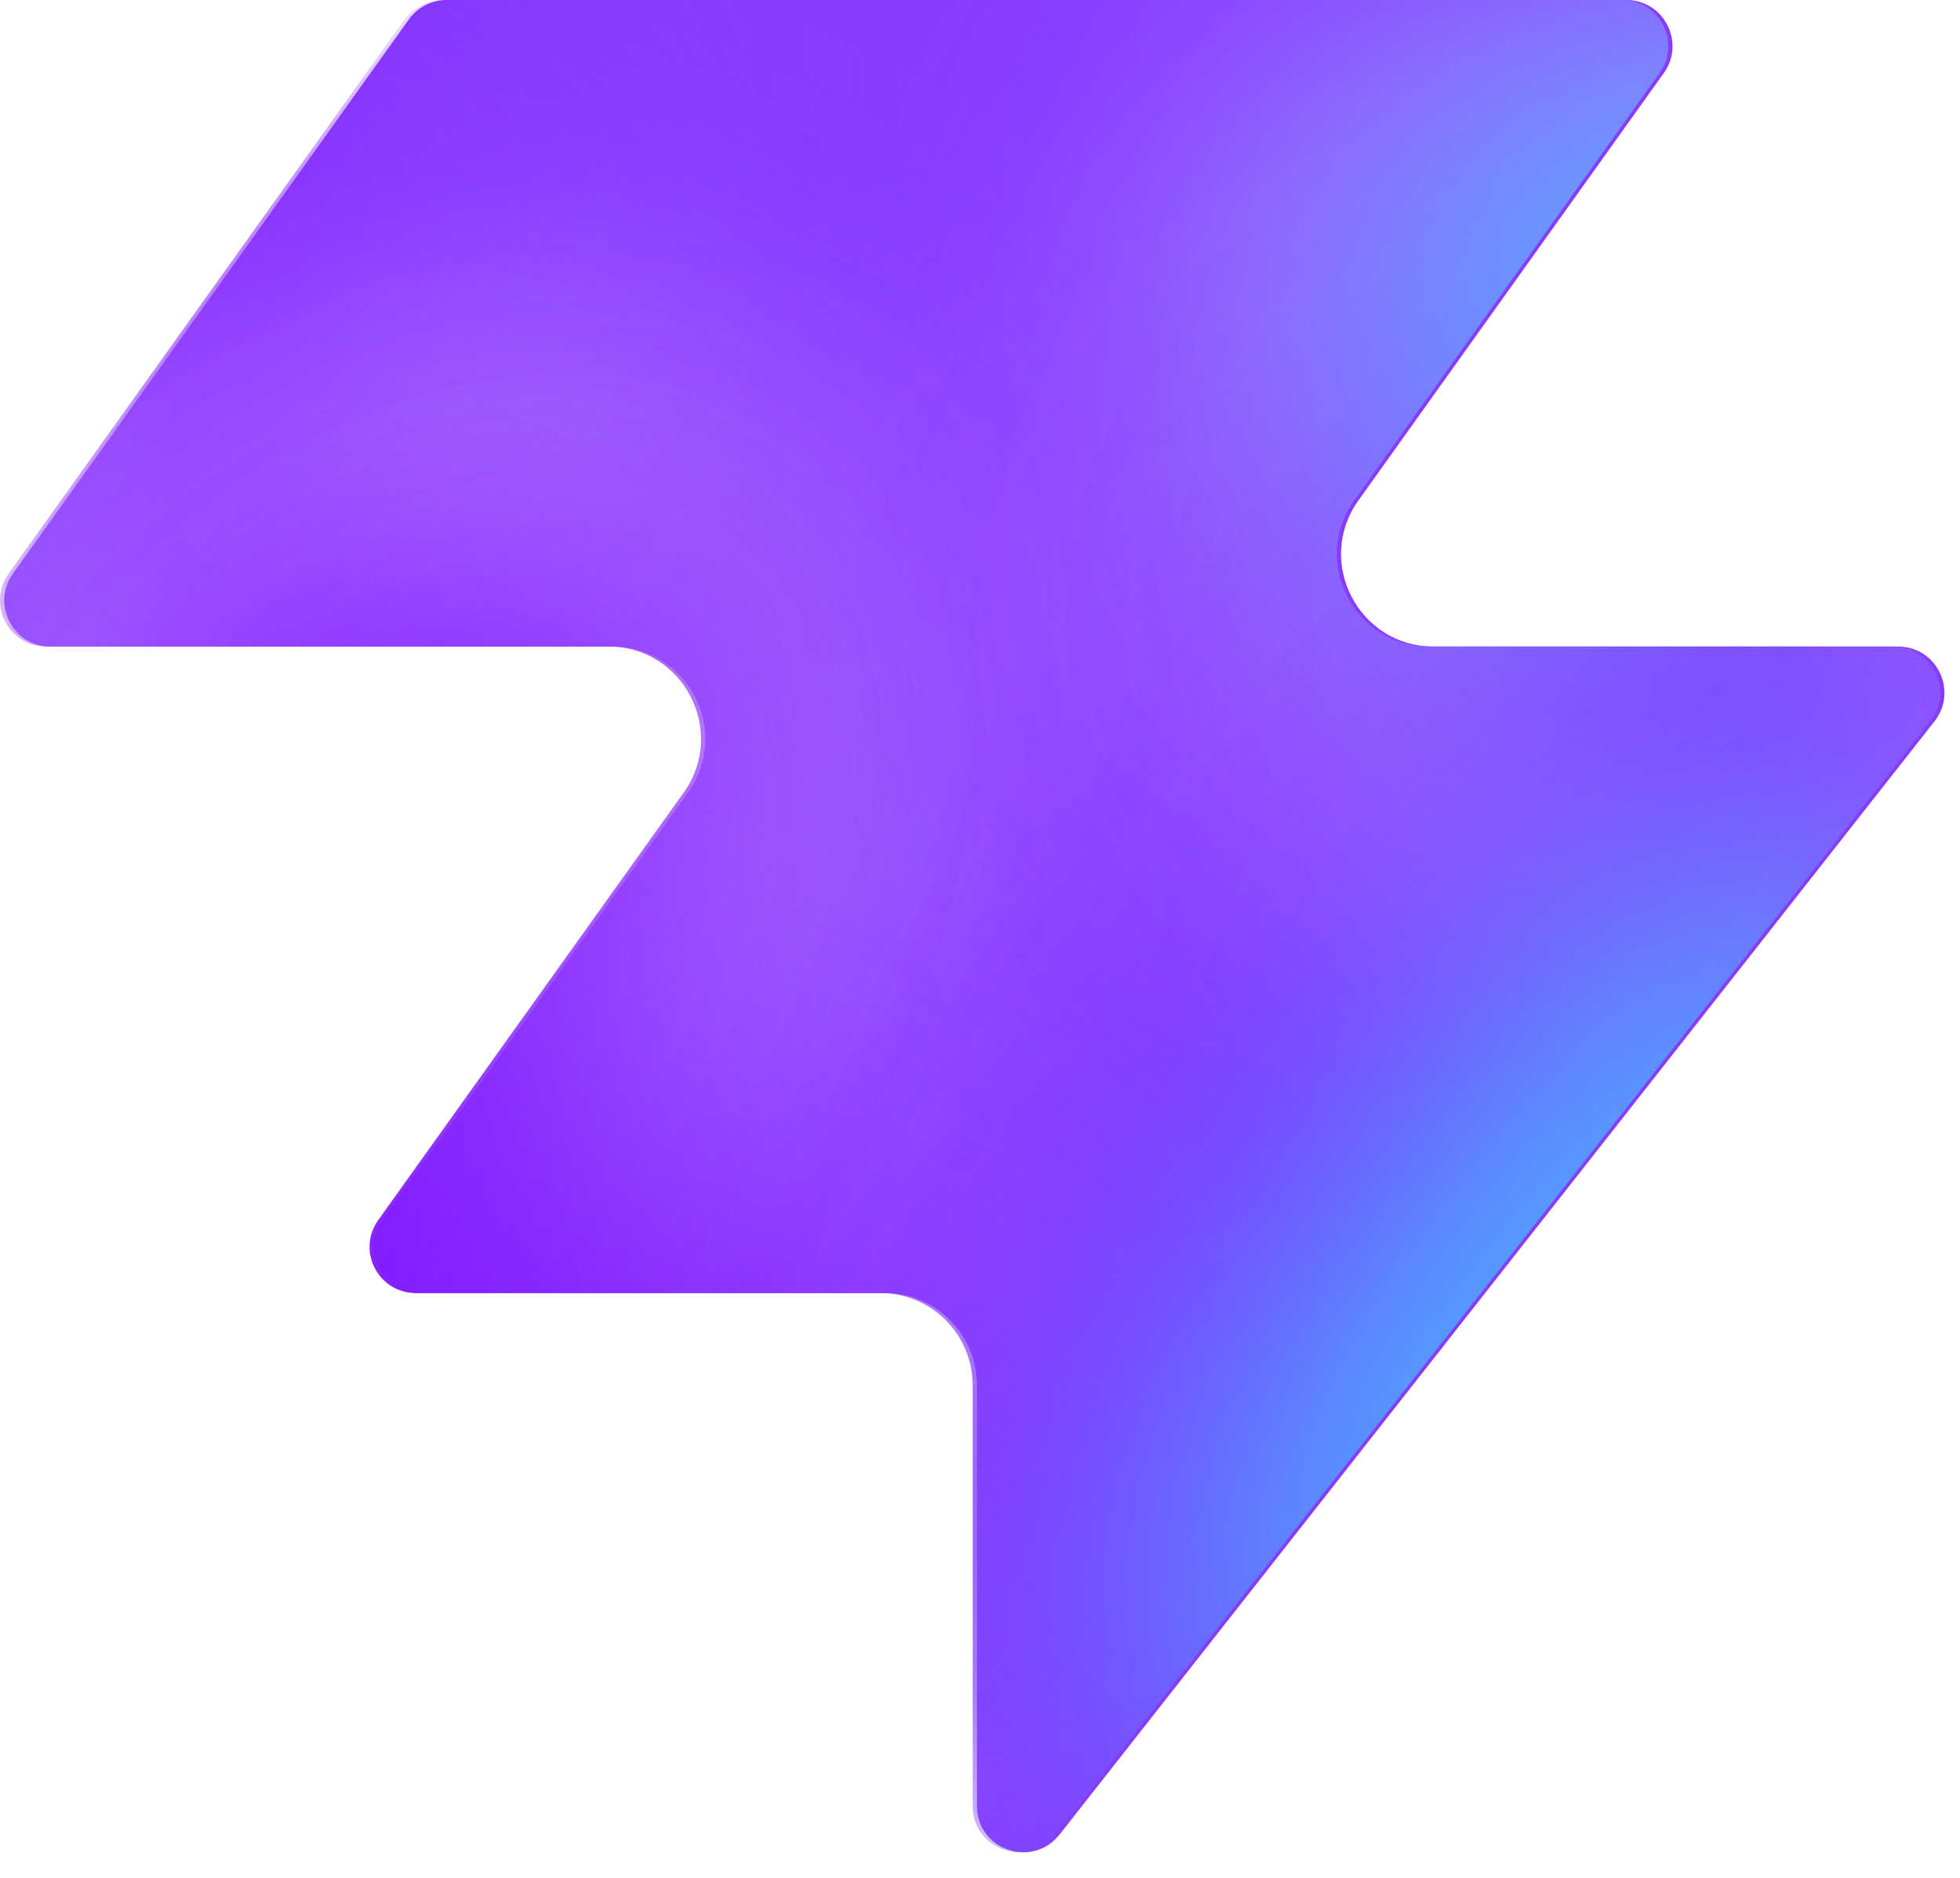
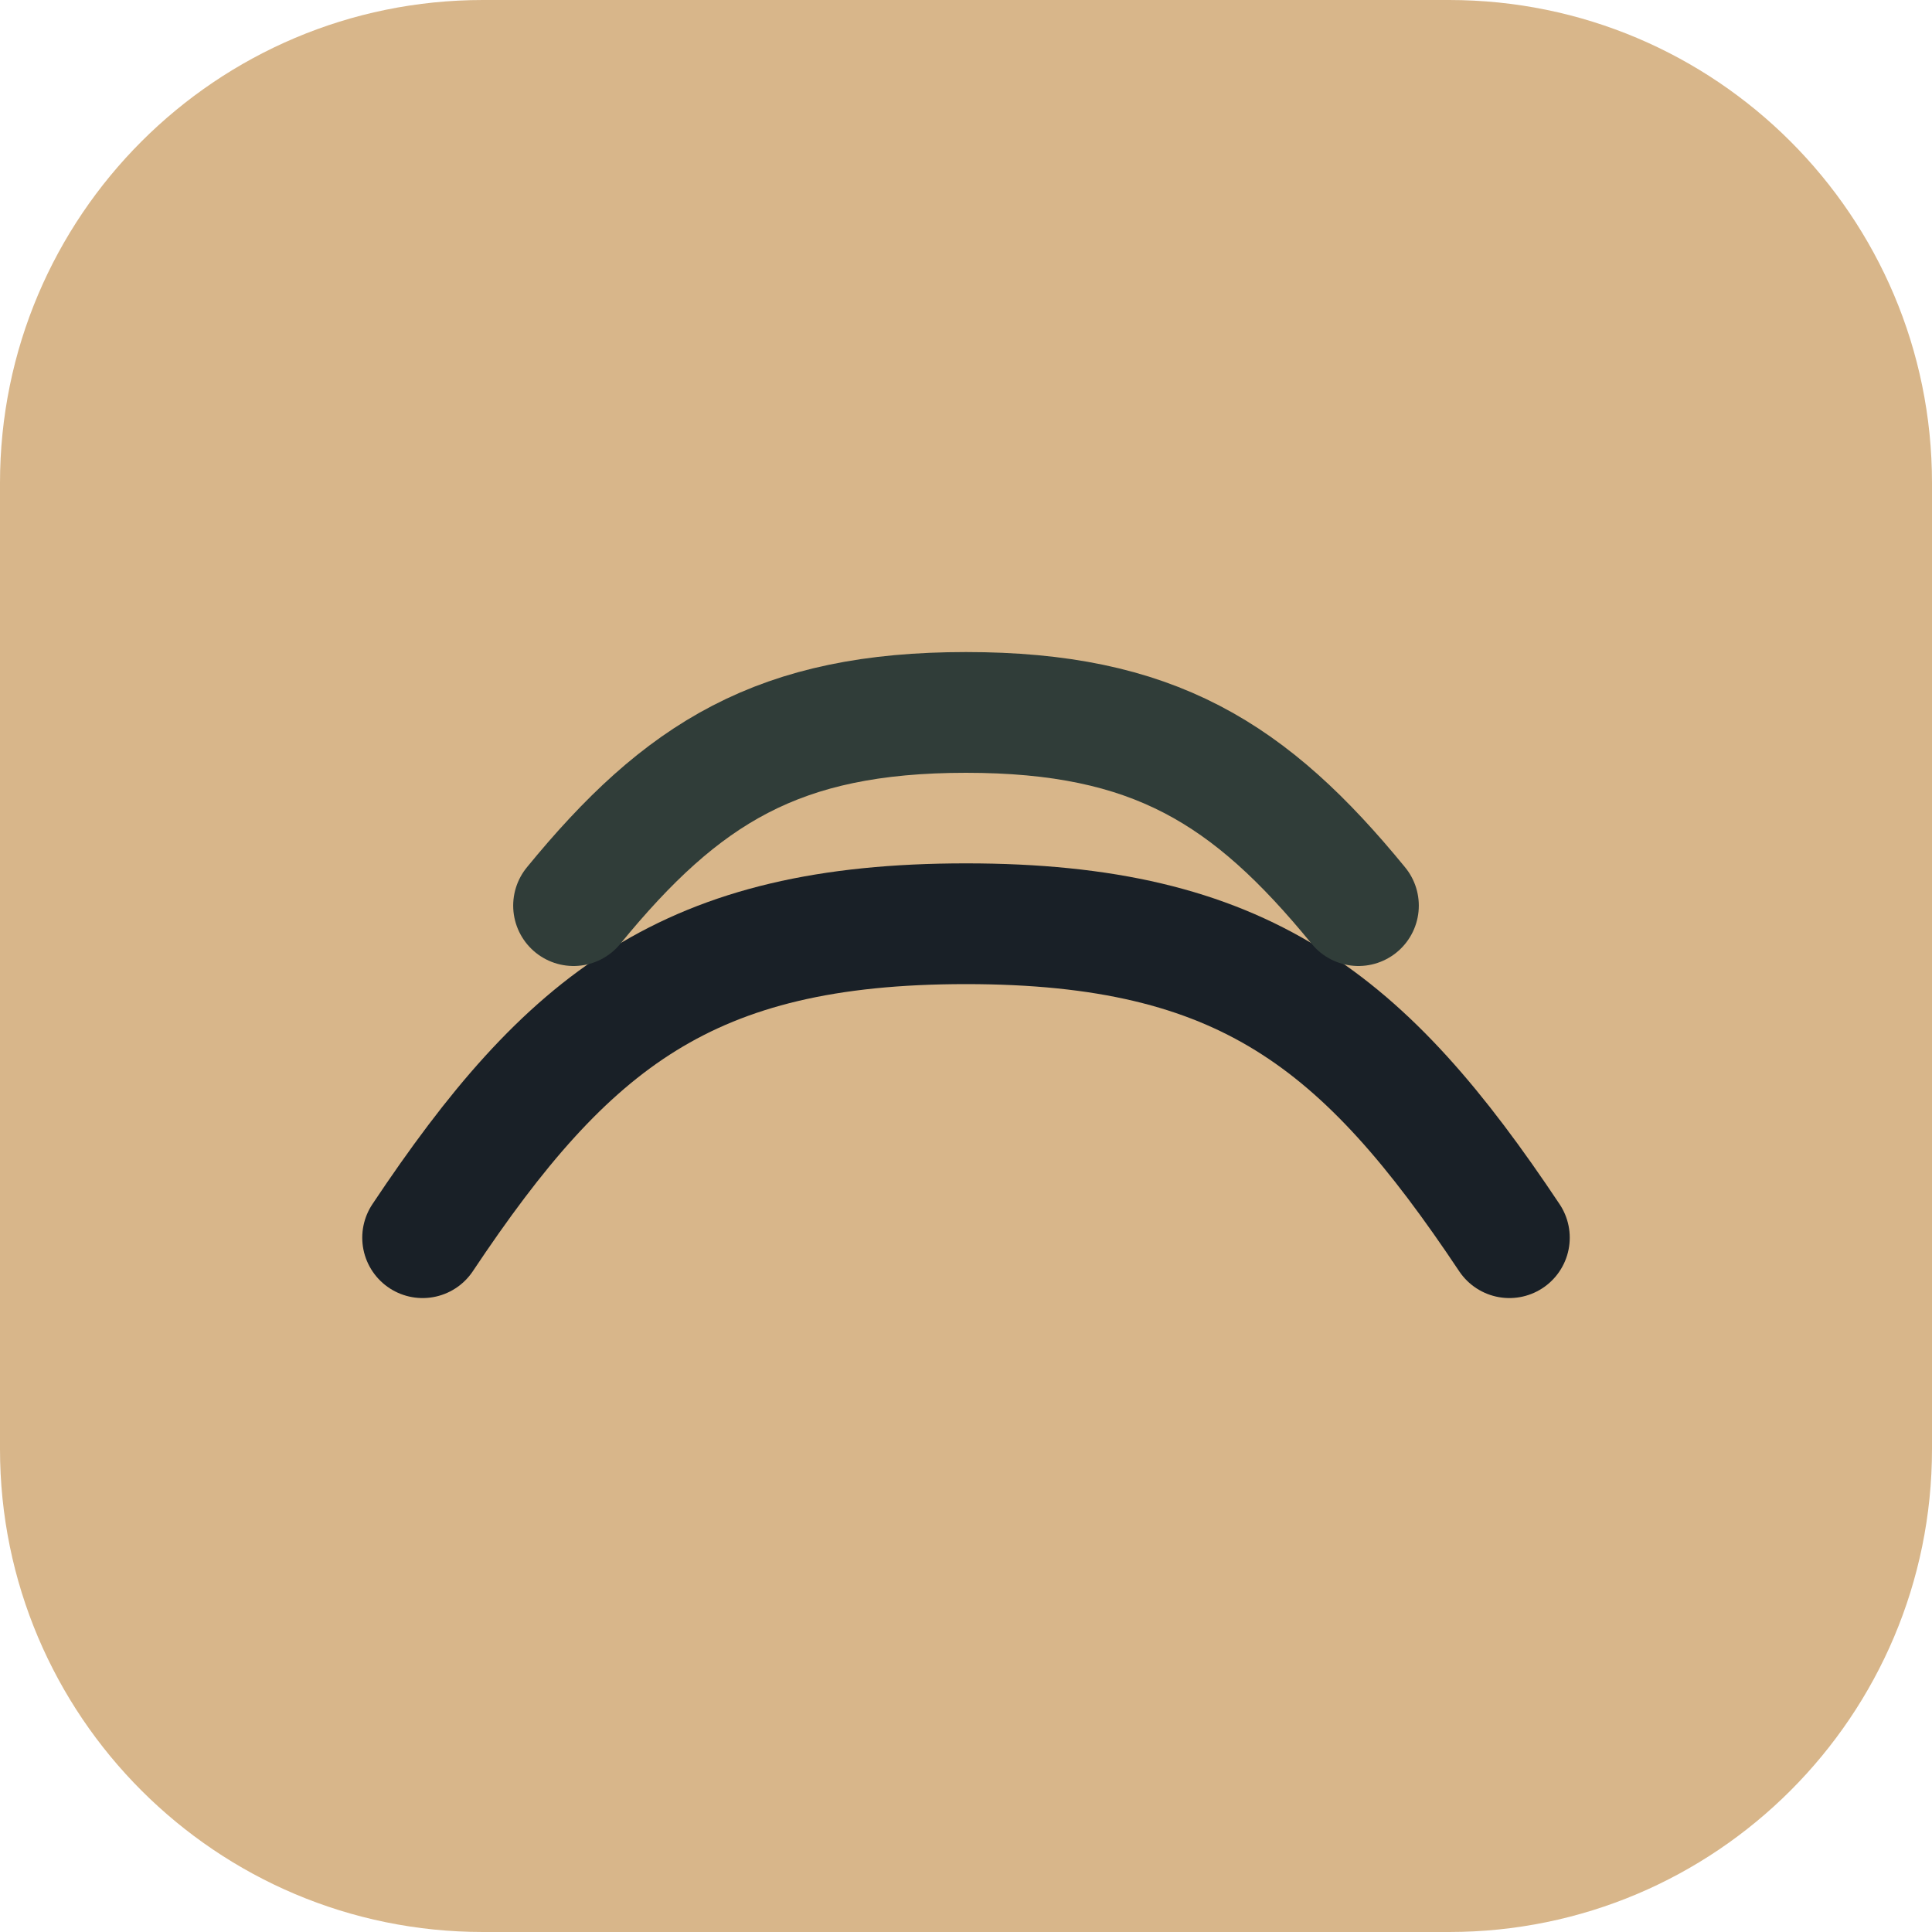
- <svg xmlns="http://www.w3.org/2000/svg" width="48" height="46" fill="none" viewBox="0 0 48 46">
-   <path fill="#863bff" d="M25.946 44.938c-.664.845-2.021.375-2.021-.698V33.937a2.26 2.26 0 0 0-2.262-2.262H10.287c-.92 0-1.456-1.04-.92-1.788l7.48-10.471c1.07-1.497 0-3.578-1.842-3.578H1.237c-.92 0-1.456-1.04-.92-1.788L10.013.474c.214-.297.556-.474.92-.474h28.894c.92 0 1.456 1.04.92 1.788l-7.48 10.471c-1.07 1.498 0 3.579 1.842 3.579h11.377c.943 0 1.473 1.088.89 1.83L25.947 44.94z" style="fill:#863bff;fill:color(display-p3 .525 .23 1);fill-opacity:1" />
-   <mask id="a" width="48" height="46" x="0" y="0" maskUnits="userSpaceOnUse" style="mask-type:alpha">
-     <path fill="#000" d="M25.842 44.938c-.664.844-2.021.375-2.021-.698V33.937a2.26 2.26 0 0 0-2.262-2.262H10.183c-.92 0-1.456-1.04-.92-1.788l7.48-10.471c1.07-1.498 0-3.579-1.842-3.579H1.133c-.92 0-1.456-1.04-.92-1.787L9.91.473c.214-.297.556-.474.92-.474h28.894c.92 0 1.456 1.04.92 1.788l-7.48 10.471c-1.07 1.498 0 3.578 1.842 3.578h11.377c.943 0 1.473 1.088.89 1.832L25.843 44.94z" style="fill:#000;fill-opacity:1" />
-   </mask>
-   <g mask="url(#a)">
-     <g filter="url(#b)">
-       <ellipse cx="5.508" cy="14.704" fill="#ede6ff" rx="5.508" ry="14.704" style="fill:#ede6ff;fill:color(display-p3 .927 .903 1);fill-opacity:1" transform="matrix(.00324 1 1 -.00324 -4.47 31.516)" />
-     </g>
-     <g filter="url(#c)">
-       <ellipse cx="10.399" cy="29.851" fill="#ede6ff" rx="10.399" ry="29.851" style="fill:#ede6ff;fill:color(display-p3 .927 .903 1);fill-opacity:1" transform="matrix(.00324 1 1 -.00324 -39.328 7.883)" />
-     </g>
-     <g filter="url(#d)">
-       <ellipse cx="5.508" cy="30.487" fill="#7e14ff" rx="5.508" ry="30.487" style="fill:#7e14ff;fill:color(display-p3 .492 .077 1);fill-opacity:1" transform="rotate(89.814 -25.913 -14.639)scale(1 -1)" />
-     </g>
-     <g filter="url(#e)">
-       <ellipse cx="5.508" cy="30.599" fill="#7e14ff" rx="5.508" ry="30.599" style="fill:#7e14ff;fill:color(display-p3 .492 .077 1);fill-opacity:1" transform="rotate(89.814 -32.644 -3.334)scale(1 -1)" />
-     </g>
-     <g filter="url(#f)">
-       <ellipse cx="5.508" cy="30.599" fill="#7e14ff" rx="5.508" ry="30.599" style="fill:#7e14ff;fill:color(display-p3 .492 .077 1);fill-opacity:1" transform="matrix(.00324 1 1 -.00324 -34.34 30.47)" />
-     </g>
-     <g filter="url(#g)">
-       <ellipse cx="14.072" cy="22.078" fill="#ede6ff" rx="14.072" ry="22.078" style="fill:#ede6ff;fill:color(display-p3 .927 .903 1);fill-opacity:1" transform="rotate(93.35 24.506 48.493)scale(-1 1)" />
-     </g>
-     <g filter="url(#h)">
-       <ellipse cx="3.47" cy="21.501" fill="#7e14ff" rx="3.47" ry="21.501" style="fill:#7e14ff;fill:color(display-p3 .492 .077 1);fill-opacity:1" transform="rotate(89.009 28.708 47.59)scale(-1 1)" />
-     </g>
-     <g filter="url(#i)">
-       <ellipse cx="3.47" cy="21.501" fill="#7e14ff" rx="3.47" ry="21.501" style="fill:#7e14ff;fill:color(display-p3 .492 .077 1);fill-opacity:1" transform="rotate(89.009 28.708 47.59)scale(-1 1)" />
-     </g>
-     <g filter="url(#j)">
-       <ellipse cx=".387" cy="8.972" fill="#7e14ff" rx="4.407" ry="29.108" style="fill:#7e14ff;fill:color(display-p3 .492 .077 1);fill-opacity:1" transform="rotate(39.51 .387 8.972)" />
-     </g>
-     <g filter="url(#k)">
-       <ellipse cx="47.523" cy="-6.092" fill="#7e14ff" rx="4.407" ry="29.108" style="fill:#7e14ff;fill:color(display-p3 .492 .077 1);fill-opacity:1" transform="rotate(37.892 47.523 -6.092)" />
-     </g>
-     <g filter="url(#l)">
-       <ellipse cx="41.412" cy="6.333" fill="#47bfff" rx="5.971" ry="9.665" style="fill:#47bfff;fill:color(display-p3 .28 .748 1);fill-opacity:1" transform="rotate(37.892 41.412 6.333)" />
-     </g>
-     <g filter="url(#m)">
-       <ellipse cx="-1.879" cy="38.332" fill="#7e14ff" rx="4.407" ry="29.108" style="fill:#7e14ff;fill:color(display-p3 .492 .077 1);fill-opacity:1" transform="rotate(37.892 -1.88 38.332)" />
-     </g>
-     <g filter="url(#n)">
-       <ellipse cx="-1.879" cy="38.332" fill="#7e14ff" rx="4.407" ry="29.108" style="fill:#7e14ff;fill:color(display-p3 .492 .077 1);fill-opacity:1" transform="rotate(37.892 -1.88 38.332)" />
-     </g>
-     <g filter="url(#o)">
-       <ellipse cx="35.651" cy="29.907" fill="#7e14ff" rx="4.407" ry="29.108" style="fill:#7e14ff;fill:color(display-p3 .492 .077 1);fill-opacity:1" transform="rotate(37.892 35.651 29.907)" />
-     </g>
-     <g filter="url(#p)">
-       <ellipse cx="38.418" cy="32.4" fill="#47bfff" rx="5.971" ry="15.297" style="fill:#47bfff;fill:color(display-p3 .28 .748 1);fill-opacity:1" transform="rotate(37.892 38.418 32.4)" />
-     </g>
-   </g>
-   <defs>
-     <filter id="b" width="60.045" height="41.654" x="-19.77" y="16.149" color-interpolation-filters="sRGB" filterUnits="userSpaceOnUse">
-       <feFlood flood-opacity="0" result="BackgroundImageFix" />
-       <feBlend in="SourceGraphic" in2="BackgroundImageFix" result="shape" />
-       <feGaussianBlur result="effect1_foregroundBlur_2002_17158" stdDeviation="7.659" />
-     </filter>
-     <filter id="c" width="90.34" height="51.437" x="-54.613" y="-7.533" color-interpolation-filters="sRGB" filterUnits="userSpaceOnUse">
-       <feFlood flood-opacity="0" result="BackgroundImageFix" />
-       <feBlend in="SourceGraphic" in2="BackgroundImageFix" result="shape" />
-       <feGaussianBlur result="effect1_foregroundBlur_2002_17158" stdDeviation="7.659" />
-     </filter>
-     <filter id="d" width="79.355" height="29.4" x="-49.64" y="2.03" color-interpolation-filters="sRGB" filterUnits="userSpaceOnUse">
-       <feFlood flood-opacity="0" result="BackgroundImageFix" />
-       <feBlend in="SourceGraphic" in2="BackgroundImageFix" result="shape" />
-       <feGaussianBlur result="effect1_foregroundBlur_2002_17158" stdDeviation="4.596" />
-     </filter>
-     <filter id="e" width="79.579" height="29.4" x="-45.045" y="20.029" color-interpolation-filters="sRGB" filterUnits="userSpaceOnUse">
-       <feFlood flood-opacity="0" result="BackgroundImageFix" />
-       <feBlend in="SourceGraphic" in2="BackgroundImageFix" result="shape" />
-       <feGaussianBlur result="effect1_foregroundBlur_2002_17158" stdDeviation="4.596" />
-     </filter>
-     <filter id="f" width="79.579" height="29.4" x="-43.513" y="21.178" color-interpolation-filters="sRGB" filterUnits="userSpaceOnUse">
-       <feFlood flood-opacity="0" result="BackgroundImageFix" />
-       <feBlend in="SourceGraphic" in2="BackgroundImageFix" result="shape" />
-       <feGaussianBlur result="effect1_foregroundBlur_2002_17158" stdDeviation="4.596" />
-     </filter>
-     <filter id="g" width="74.749" height="58.852" x="15.756" y="-17.901" color-interpolation-filters="sRGB" filterUnits="userSpaceOnUse">
-       <feFlood flood-opacity="0" result="BackgroundImageFix" />
-       <feBlend in="SourceGraphic" in2="BackgroundImageFix" result="shape" />
-       <feGaussianBlur result="effect1_foregroundBlur_2002_17158" stdDeviation="7.659" />
-     </filter>
-     <filter id="h" width="61.377" height="25.362" x="23.548" y="2.284" color-interpolation-filters="sRGB" filterUnits="userSpaceOnUse">
-       <feFlood flood-opacity="0" result="BackgroundImageFix" />
-       <feBlend in="SourceGraphic" in2="BackgroundImageFix" result="shape" />
-       <feGaussianBlur result="effect1_foregroundBlur_2002_17158" stdDeviation="4.596" />
-     </filter>
-     <filter id="i" width="61.377" height="25.362" x="23.548" y="2.284" color-interpolation-filters="sRGB" filterUnits="userSpaceOnUse">
-       <feFlood flood-opacity="0" result="BackgroundImageFix" />
-       <feBlend in="SourceGraphic" in2="BackgroundImageFix" result="shape" />
-       <feGaussianBlur result="effect1_foregroundBlur_2002_17158" stdDeviation="4.596" />
-     </filter>
-     <filter id="j" width="56.045" height="63.649" x="-27.636" y="-22.853" color-interpolation-filters="sRGB" filterUnits="userSpaceOnUse">
-       <feFlood flood-opacity="0" result="BackgroundImageFix" />
-       <feBlend in="SourceGraphic" in2="BackgroundImageFix" result="shape" />
-       <feGaussianBlur result="effect1_foregroundBlur_2002_17158" stdDeviation="4.596" />
-     </filter>
-     <filter id="k" width="54.814" height="64.646" x="20.116" y="-38.415" color-interpolation-filters="sRGB" filterUnits="userSpaceOnUse">
-       <feFlood flood-opacity="0" result="BackgroundImageFix" />
-       <feBlend in="SourceGraphic" in2="BackgroundImageFix" result="shape" />
-       <feGaussianBlur result="effect1_foregroundBlur_2002_17158" stdDeviation="4.596" />
-     </filter>
-     <filter id="l" width="33.541" height="35.313" x="24.641" y="-11.323" color-interpolation-filters="sRGB" filterUnits="userSpaceOnUse">
-       <feFlood flood-opacity="0" result="BackgroundImageFix" />
-       <feBlend in="SourceGraphic" in2="BackgroundImageFix" result="shape" />
-       <feGaussianBlur result="effect1_foregroundBlur_2002_17158" stdDeviation="4.596" />
-     </filter>
-     <filter id="m" width="54.814" height="64.646" x="-29.286" y="6.009" color-interpolation-filters="sRGB" filterUnits="userSpaceOnUse">
-       <feFlood flood-opacity="0" result="BackgroundImageFix" />
-       <feBlend in="SourceGraphic" in2="BackgroundImageFix" result="shape" />
-       <feGaussianBlur result="effect1_foregroundBlur_2002_17158" stdDeviation="4.596" />
-     </filter>
-     <filter id="n" width="54.814" height="64.646" x="-29.286" y="6.009" color-interpolation-filters="sRGB" filterUnits="userSpaceOnUse">
-       <feFlood flood-opacity="0" result="BackgroundImageFix" />
-       <feBlend in="SourceGraphic" in2="BackgroundImageFix" result="shape" />
-       <feGaussianBlur result="effect1_foregroundBlur_2002_17158" stdDeviation="4.596" />
-     </filter>
-     <filter id="o" width="54.814" height="64.646" x="8.244" y="-2.416" color-interpolation-filters="sRGB" filterUnits="userSpaceOnUse">
-       <feFlood flood-opacity="0" result="BackgroundImageFix" />
-       <feBlend in="SourceGraphic" in2="BackgroundImageFix" result="shape" />
-       <feGaussianBlur result="effect1_foregroundBlur_2002_17158" stdDeviation="4.596" />
-     </filter>
-     <filter id="p" width="39.409" height="43.623" x="18.713" y="10.588" color-interpolation-filters="sRGB" filterUnits="userSpaceOnUse">
-       <feFlood flood-opacity="0" result="BackgroundImageFix" />
-       <feBlend in="SourceGraphic" in2="BackgroundImageFix" result="shape" />
-       <feGaussianBlur result="effect1_foregroundBlur_2002_17158" stdDeviation="4.596" />
-     </filter>
-   </defs>
+ <svg xmlns="http://www.w3.org/2000/svg" viewBox="0 0 32 32">
+   <rect width="32" height="32" rx="8" fill="#D8B68A" />
+   <path d="M7 20.5c2.4-3.6 4.4-5.2 9-5.2s6.6 1.6 9 5.2" fill="none" stroke="#192027" stroke-width="2" stroke-linecap="round" />
+   <path d="M9.5 15c1.8-2.2 3.4-3.2 6.5-3.2s4.7 1 6.5 3.2" fill="none" stroke="#303D39" stroke-width="2" stroke-linecap="round" />
</svg>
